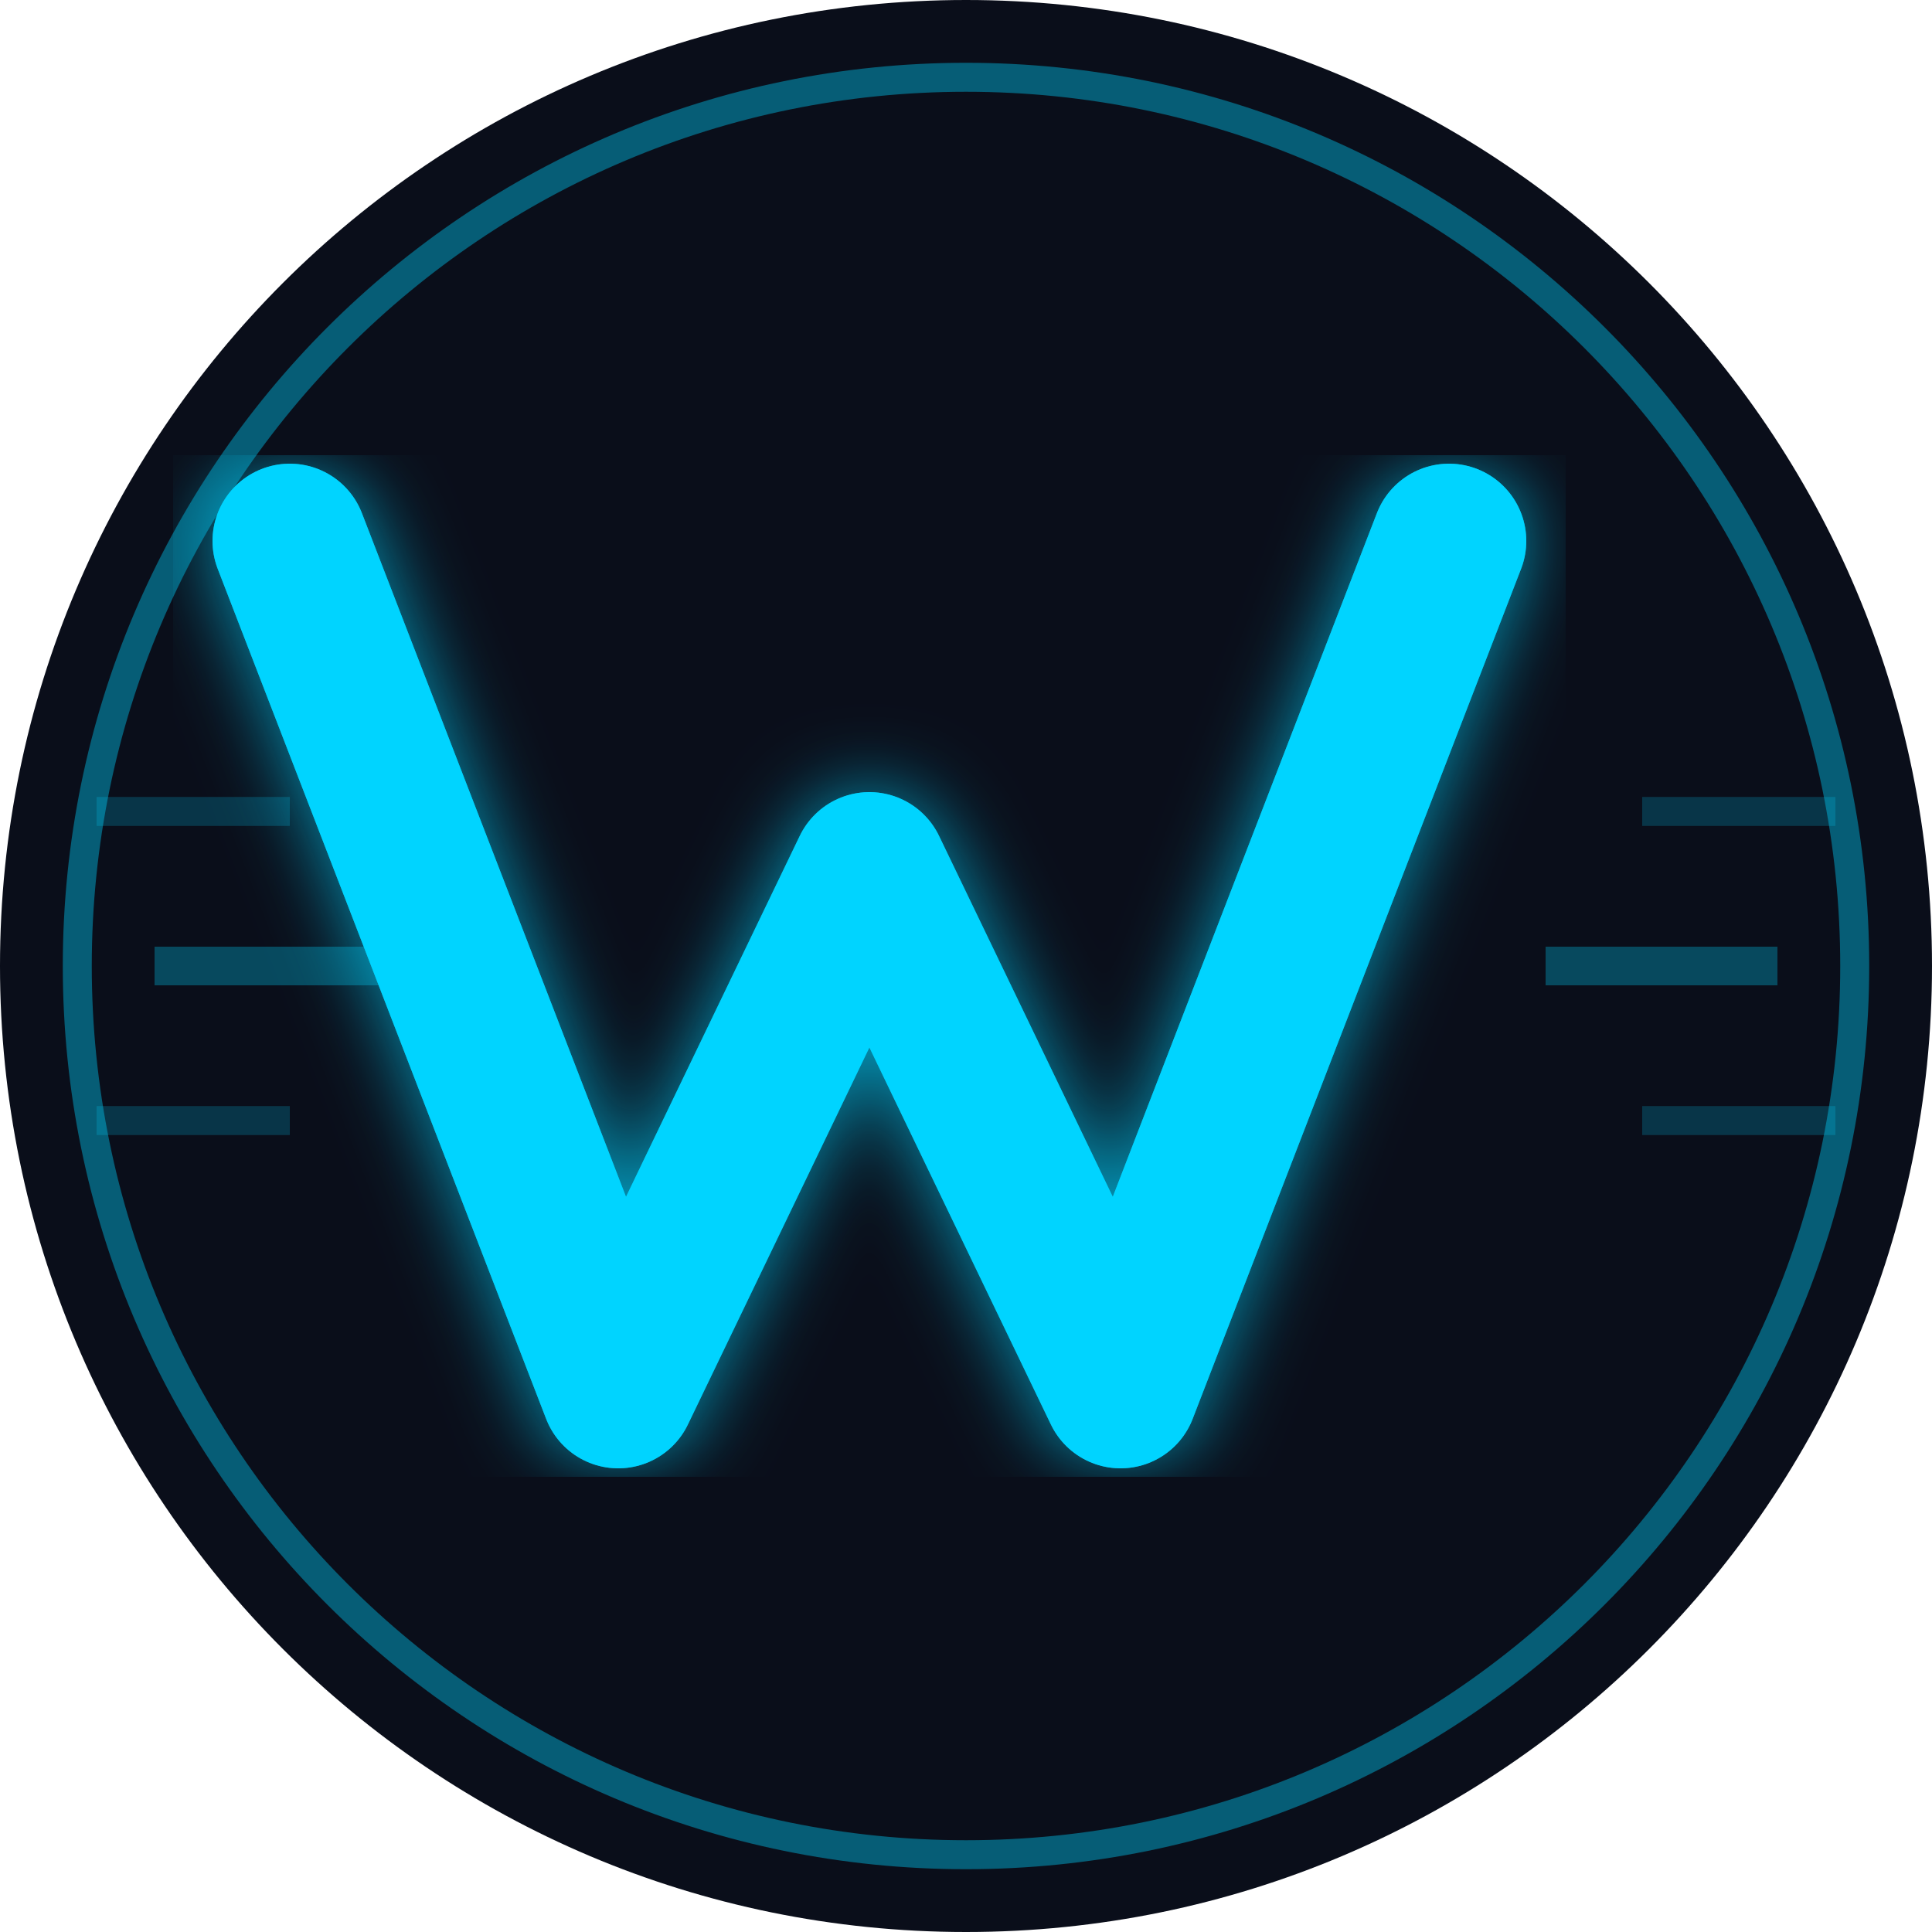
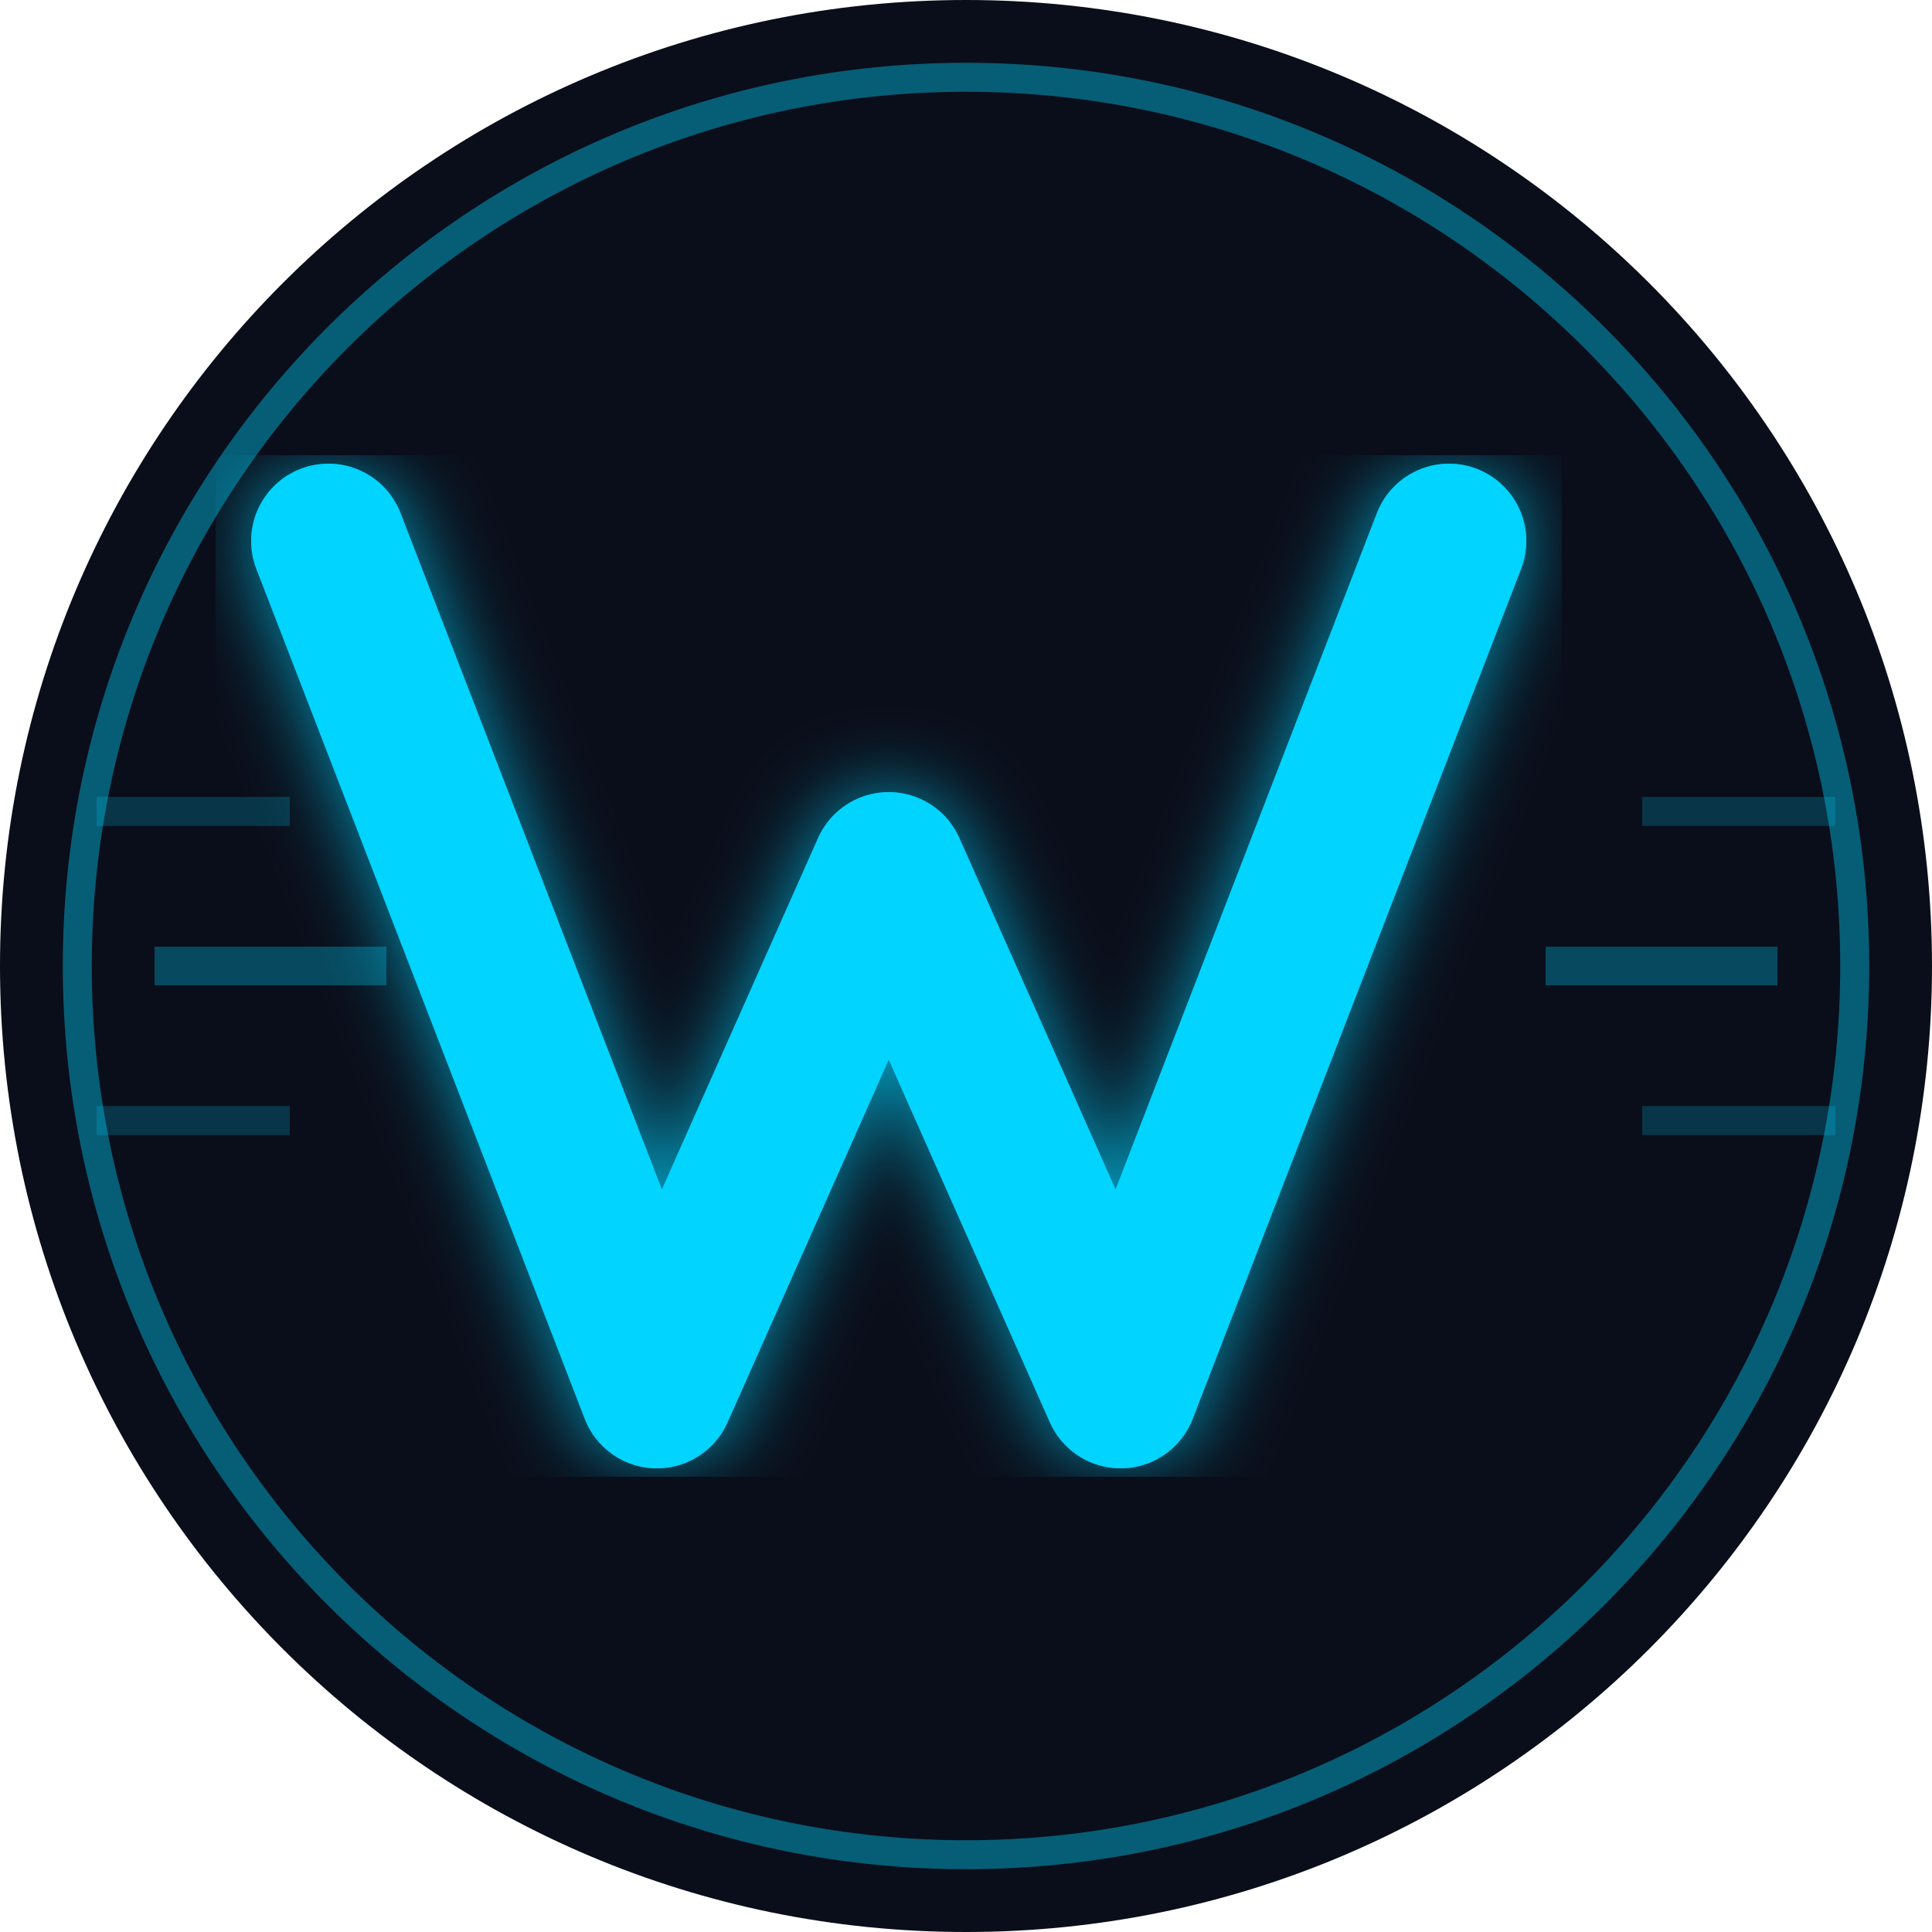
<svg xmlns="http://www.w3.org/2000/svg" viewBox="0 0 100 100">
  <defs>
    <filter id="glow">
      <feGaussianBlur stdDeviation="2" result="coloredBlur" />
      <feMerge>
        <feMergeNode in="coloredBlur" />
        <feMergeNode in="SourceGraphic" />
      </feMerge>
    </filter>
  </defs>
  <circle cx="50" cy="50" r="50" fill="#0a0e1a" />
  <circle cx="50" cy="50" r="46" fill="none" stroke="#00d4ff" stroke-width="1.5" opacity="0.4" />
  <line x1="8" y1="50" x2="20" y2="50" stroke="#00d4ff" stroke-width="2" opacity="0.3" />
  <line x1="80" y1="50" x2="92" y2="50" stroke="#00d4ff" stroke-width="2" opacity="0.3" />
  <line x1="5" y1="42" x2="15" y2="42" stroke="#00d4ff" stroke-width="1.5" opacity="0.2" />
  <line x1="85" y1="42" x2="95" y2="42" stroke="#00d4ff" stroke-width="1.5" opacity="0.2" />
  <line x1="5" y1="58" x2="15" y2="58" stroke="#00d4ff" stroke-width="1.5" opacity="0.2" />
  <line x1="85" y1="58" x2="95" y2="58" stroke="#00d4ff" stroke-width="1.5" opacity="0.2" />
-   <polyline points="15,28 32,72 45,45 58,72 75,28" fill="none" stroke="#00d4ff" stroke-width="8" stroke-linecap="round" stroke-linejoin="round" />
-   <polyline points="15,28 32,72 45,45 58,72 75,28" fill="none" stroke="#00d4ff" stroke-width="8" stroke-linecap="round" stroke-linejoin="round" filter="url(#glow)" opacity="0.7" />
+   <polyline points="17,28 34,72 46,45 58,72 75,28" fill="none" stroke="#00d4ff" stroke-width="8" stroke-linecap="round" stroke-linejoin="round" />
+   <polyline points="17,28 34,72 46,45 58,72 75,28" fill="none" stroke="#00d4ff" stroke-width="8" stroke-linecap="round" stroke-linejoin="round" filter="url(#glow)" opacity="0.7" />
</svg>
